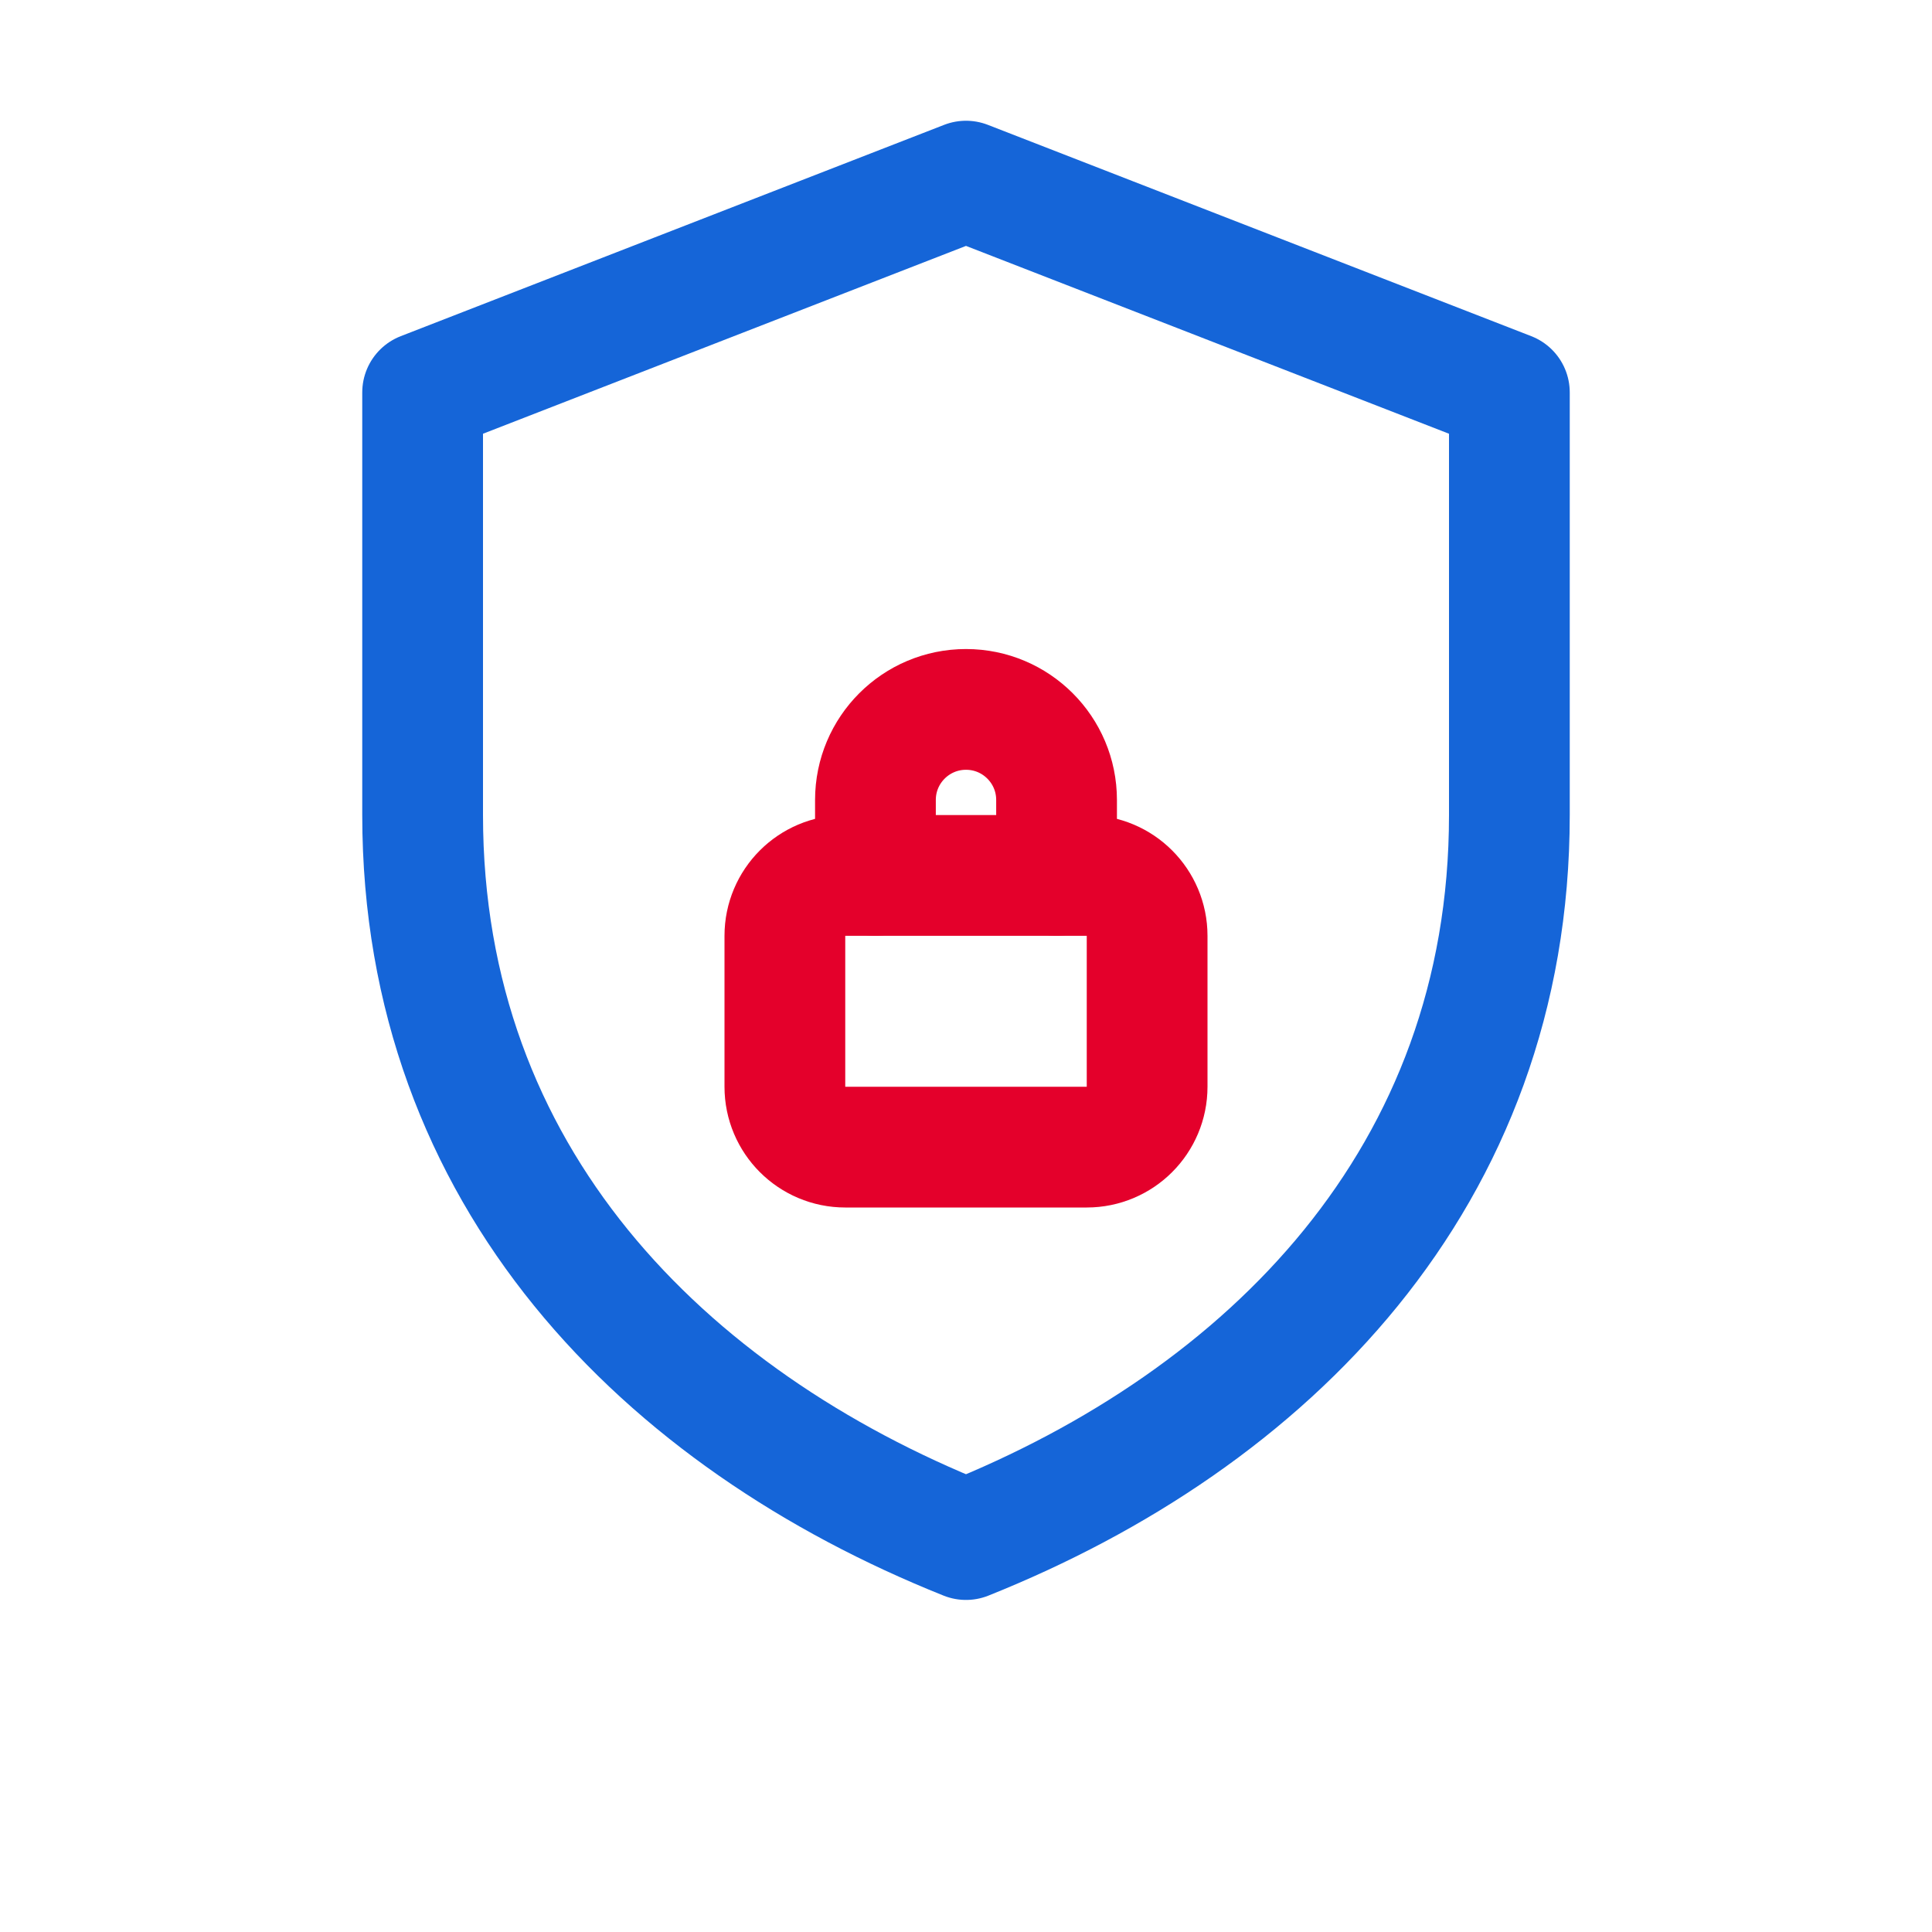
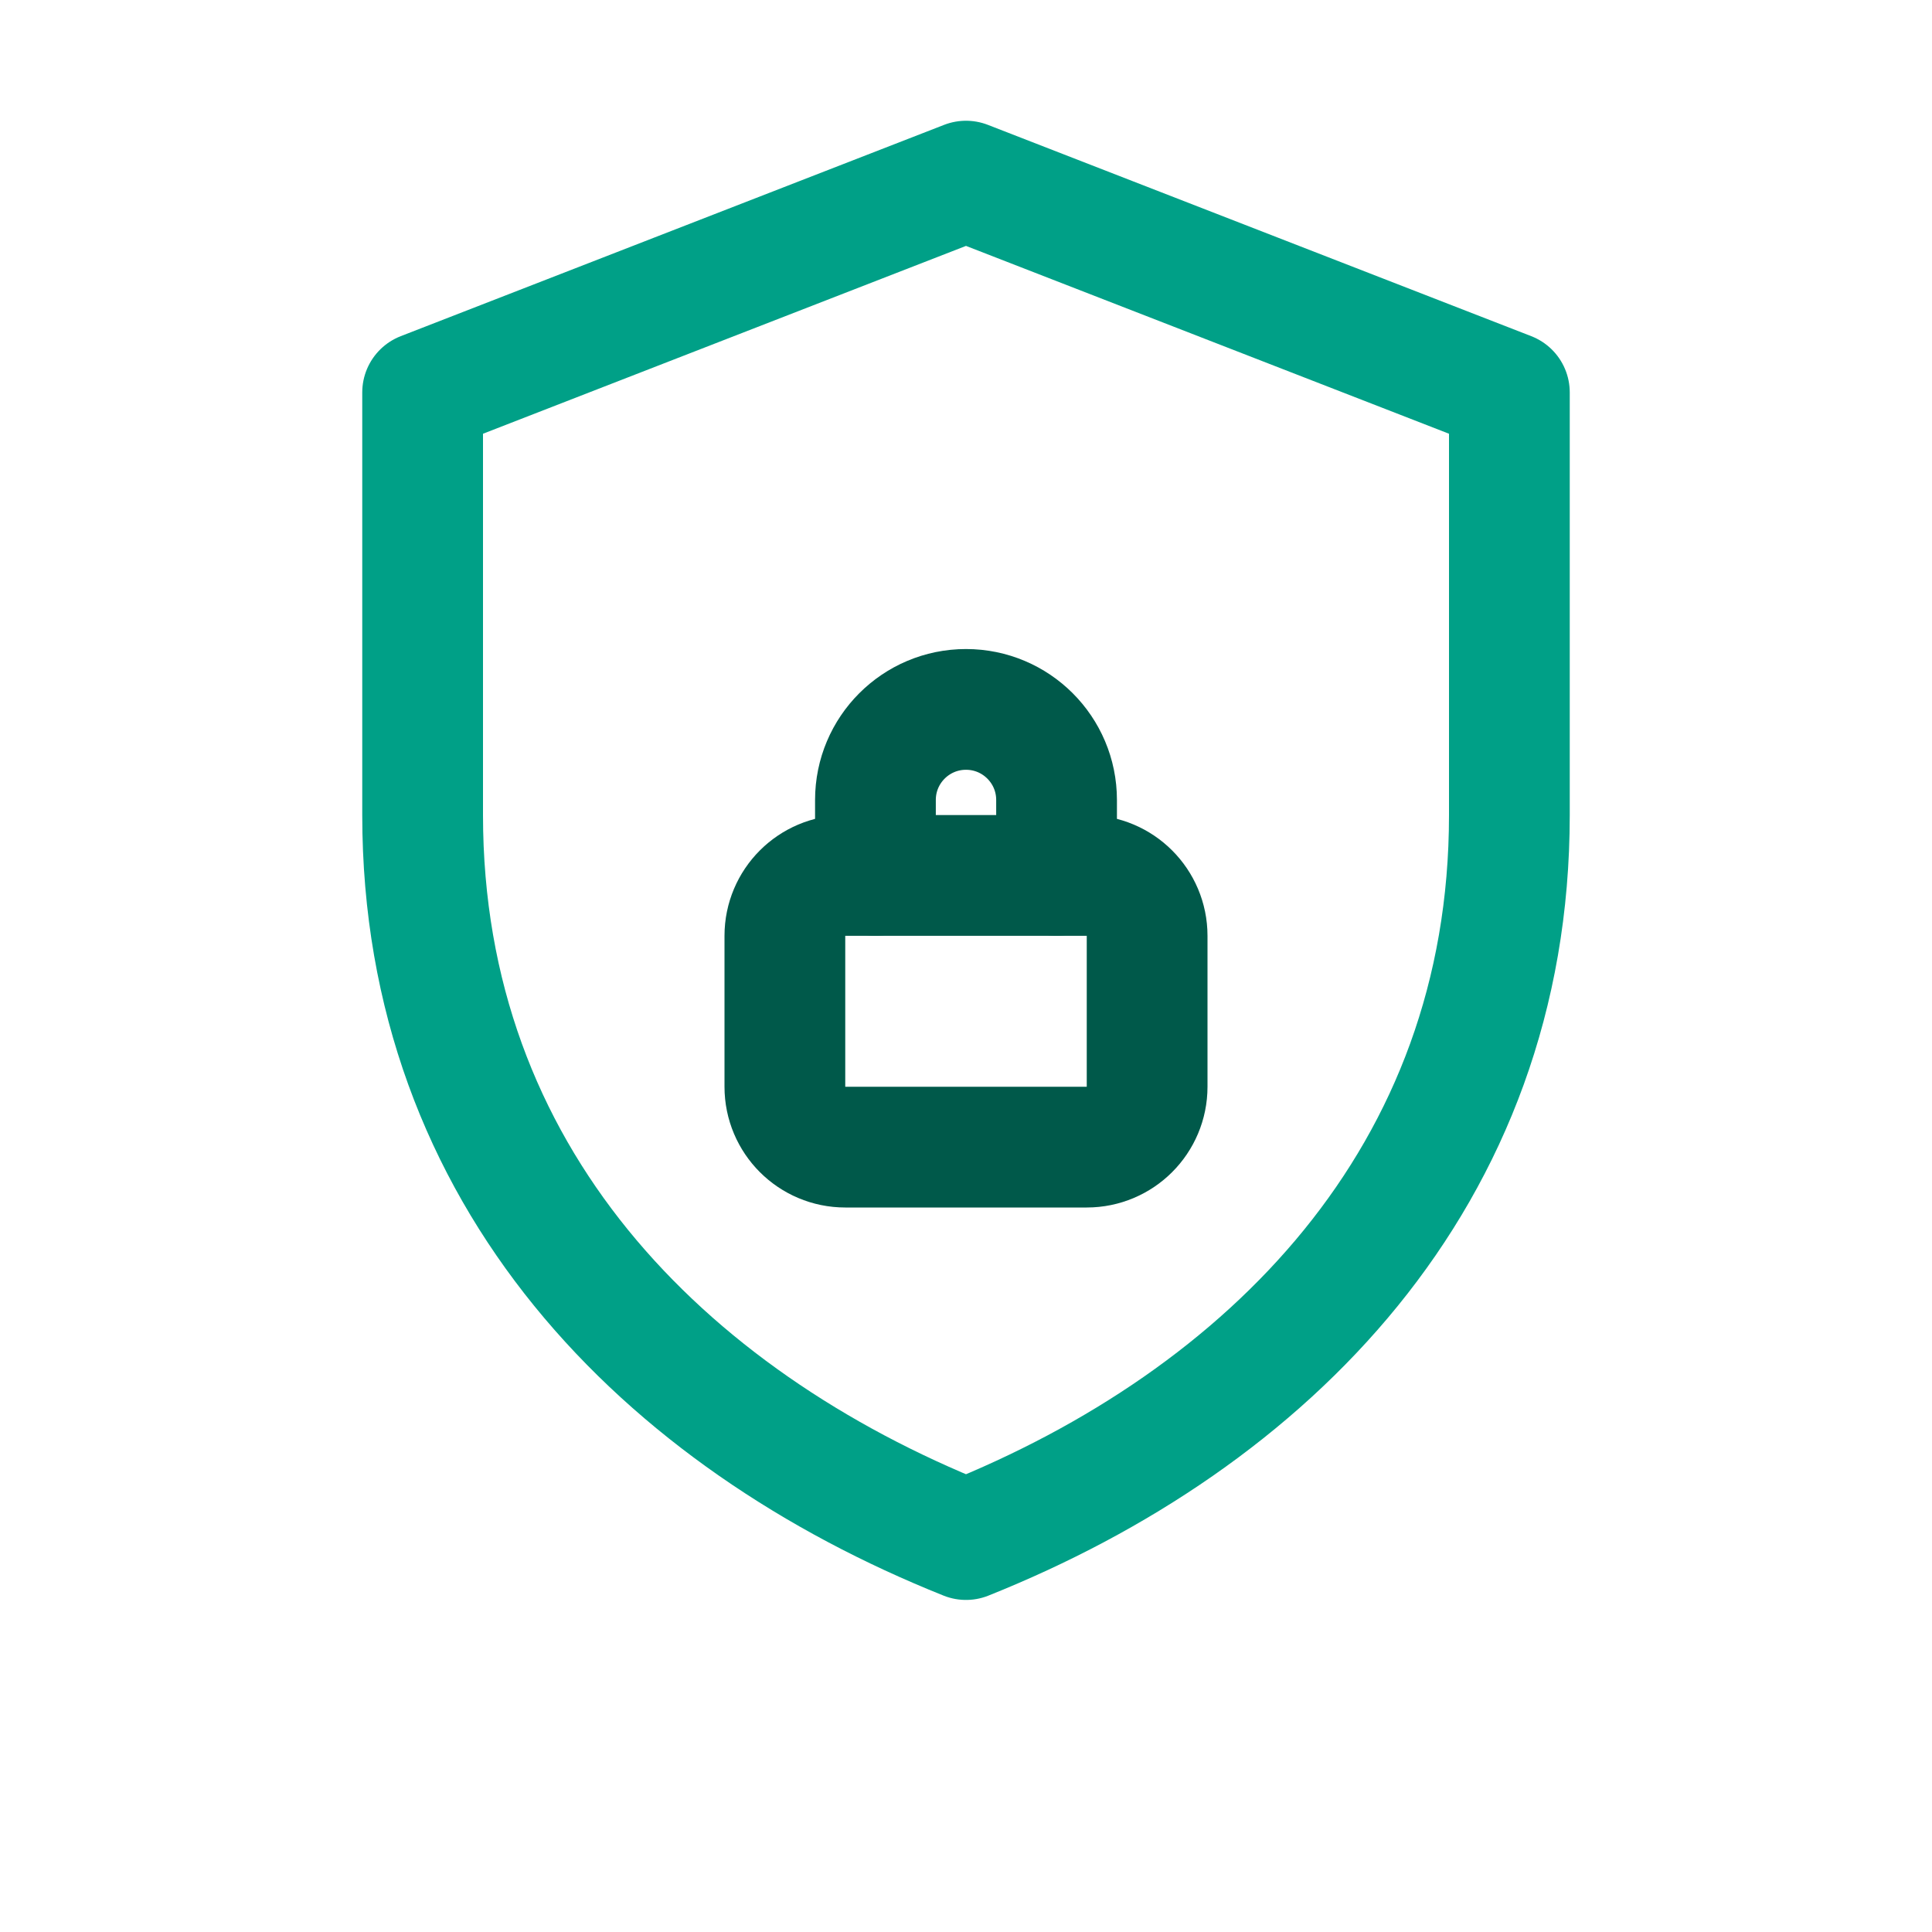
- <svg xmlns="http://www.w3.org/2000/svg" viewBox="0 0 64 64" fill="none" stroke="#1565D8" stroke-width="4" stroke-linecap="round" stroke-linejoin="round">
+ <svg xmlns="http://www.w3.org/2000/svg" viewBox="0 0 64 64" fill="none" stroke="#00A087" stroke-width="4" stroke-linecap="round" stroke-linejoin="round">
  <path d="M32 6l18 7v14c0 12-8 20-18 24-10-4-18-12-18-24V13z" />
-   <rect x="26" y="29" width="12" height="9" rx="2" stroke="#E4002B" />
-   <path d="M29 29v-2.5a3 3 0 0 1 6 0V29" stroke="#E4002B" />
+   <rect x="26" y="29" width="12" height="9" rx="2" stroke="#00594A" />
+   <path d="M29 29v-2.5a3 3 0 0 1 6 0V29" stroke="#00594A" />
</svg>
